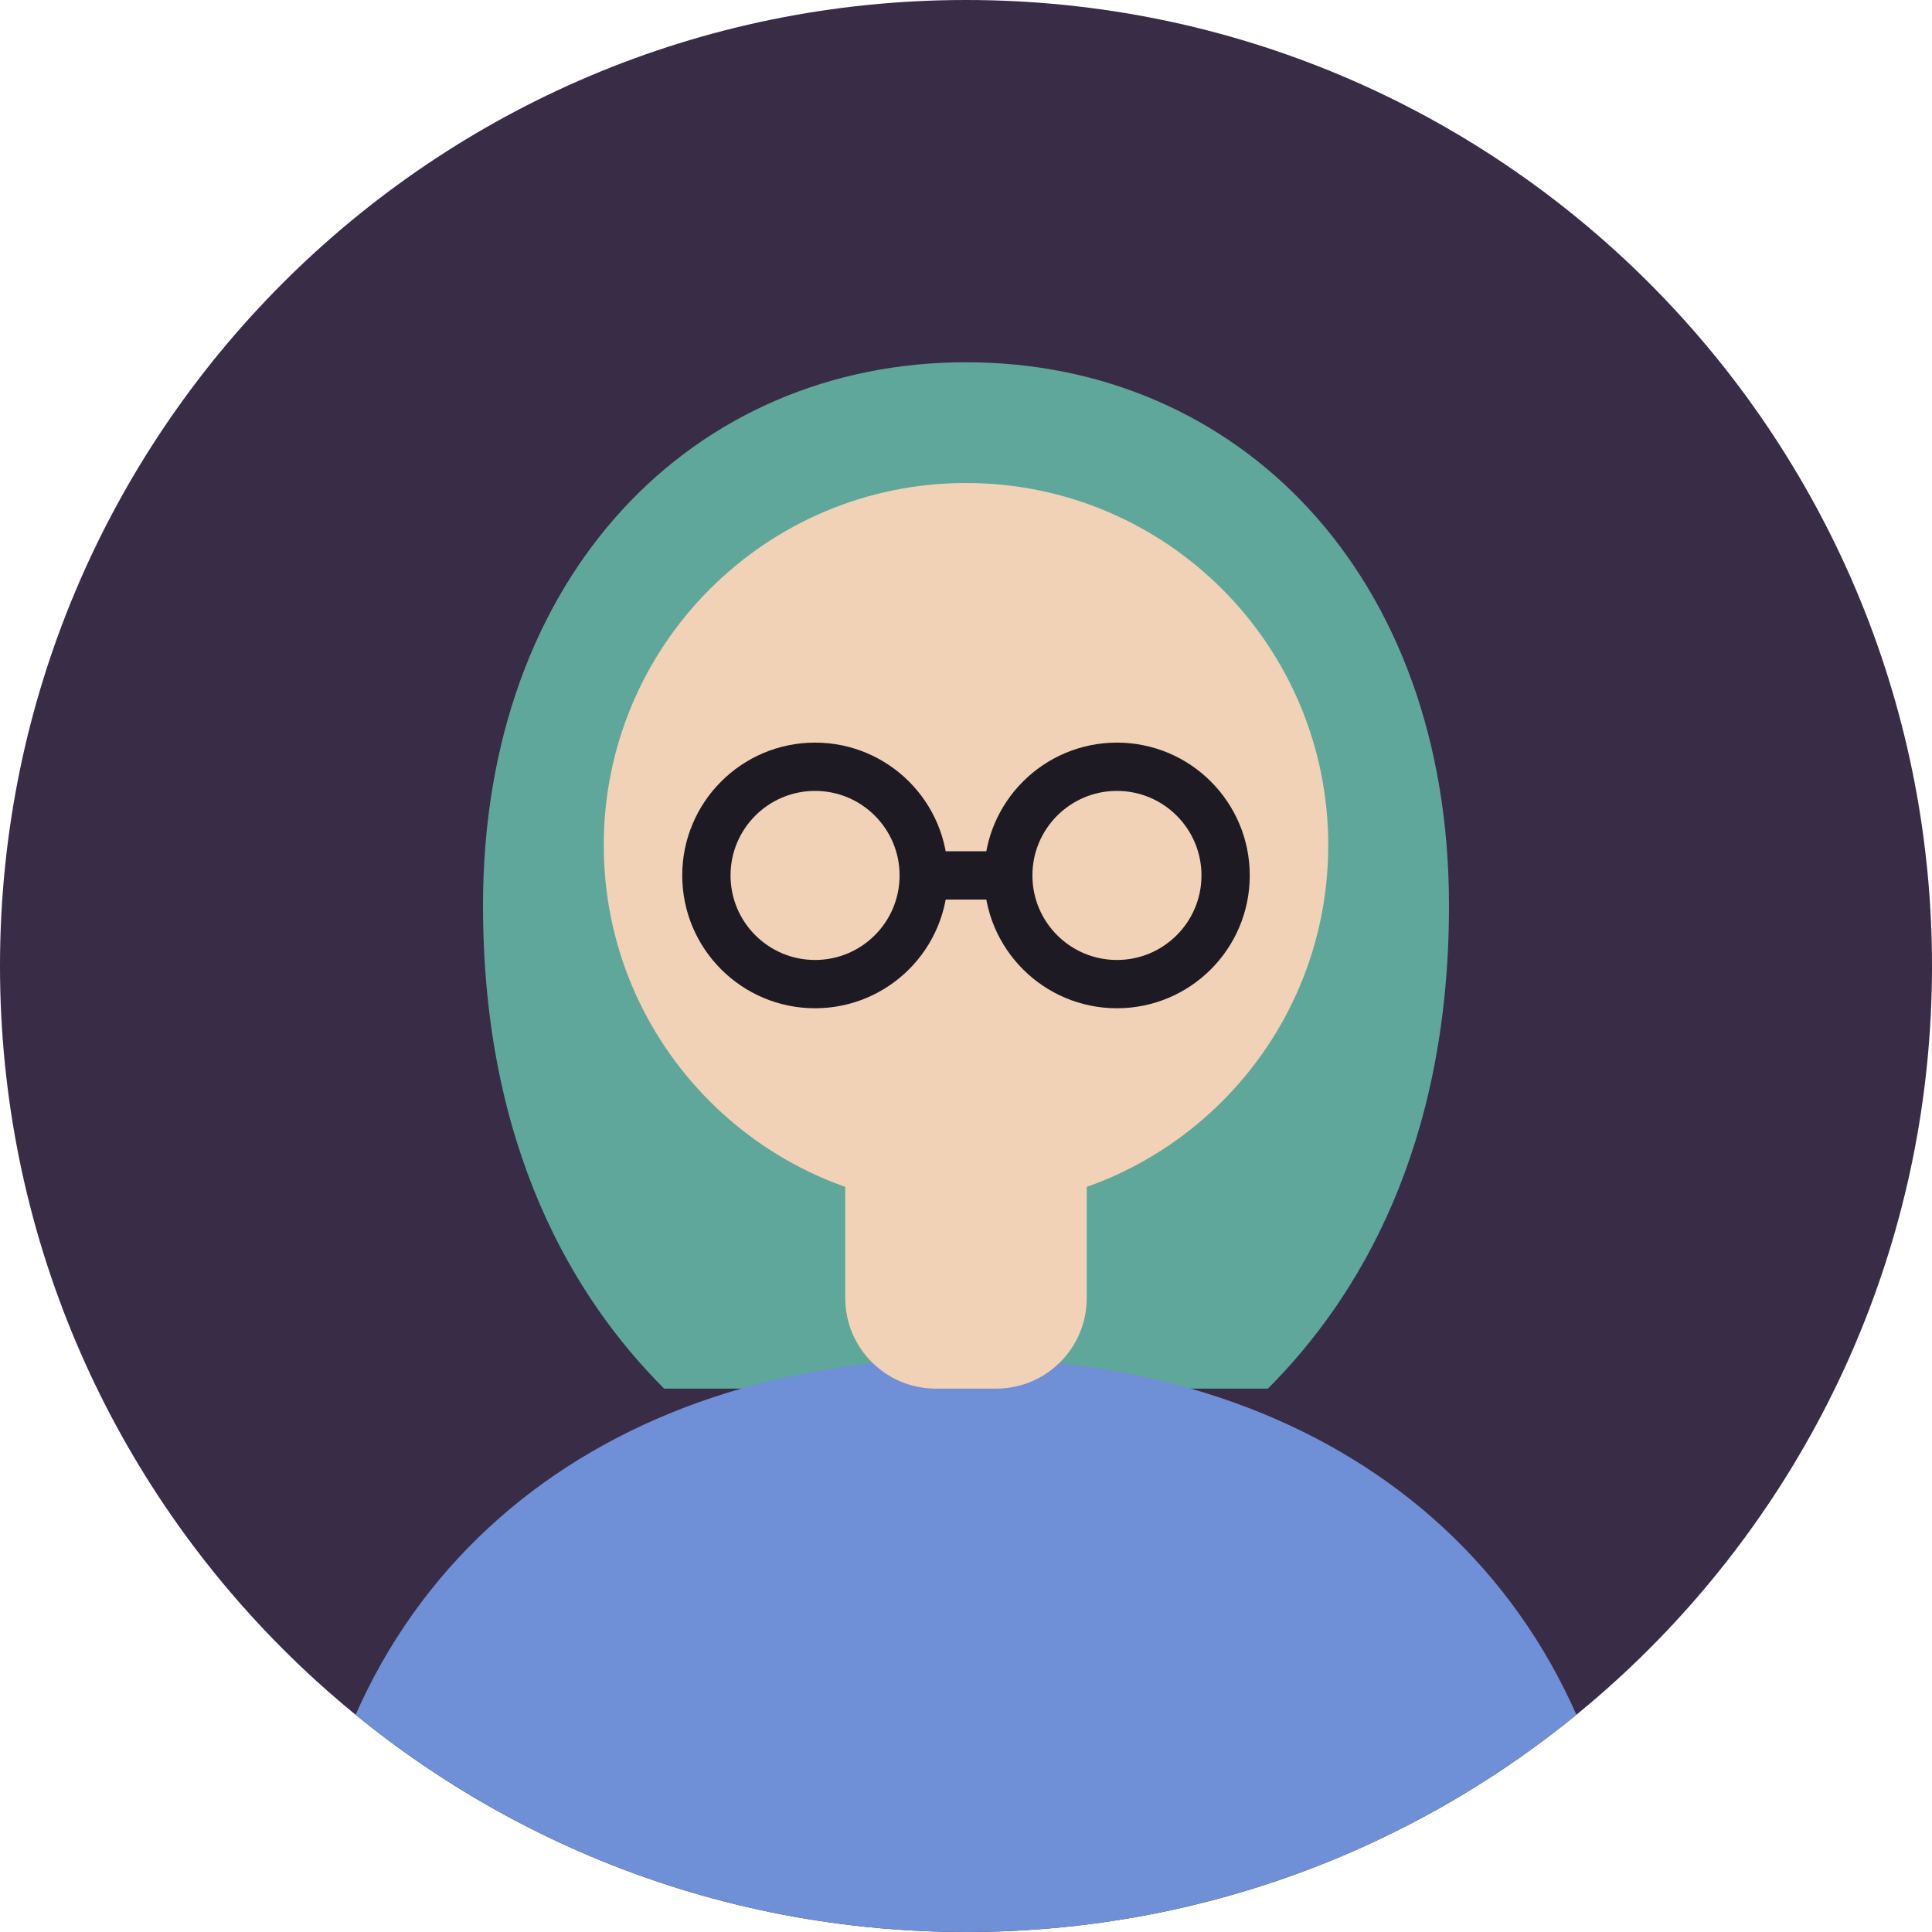
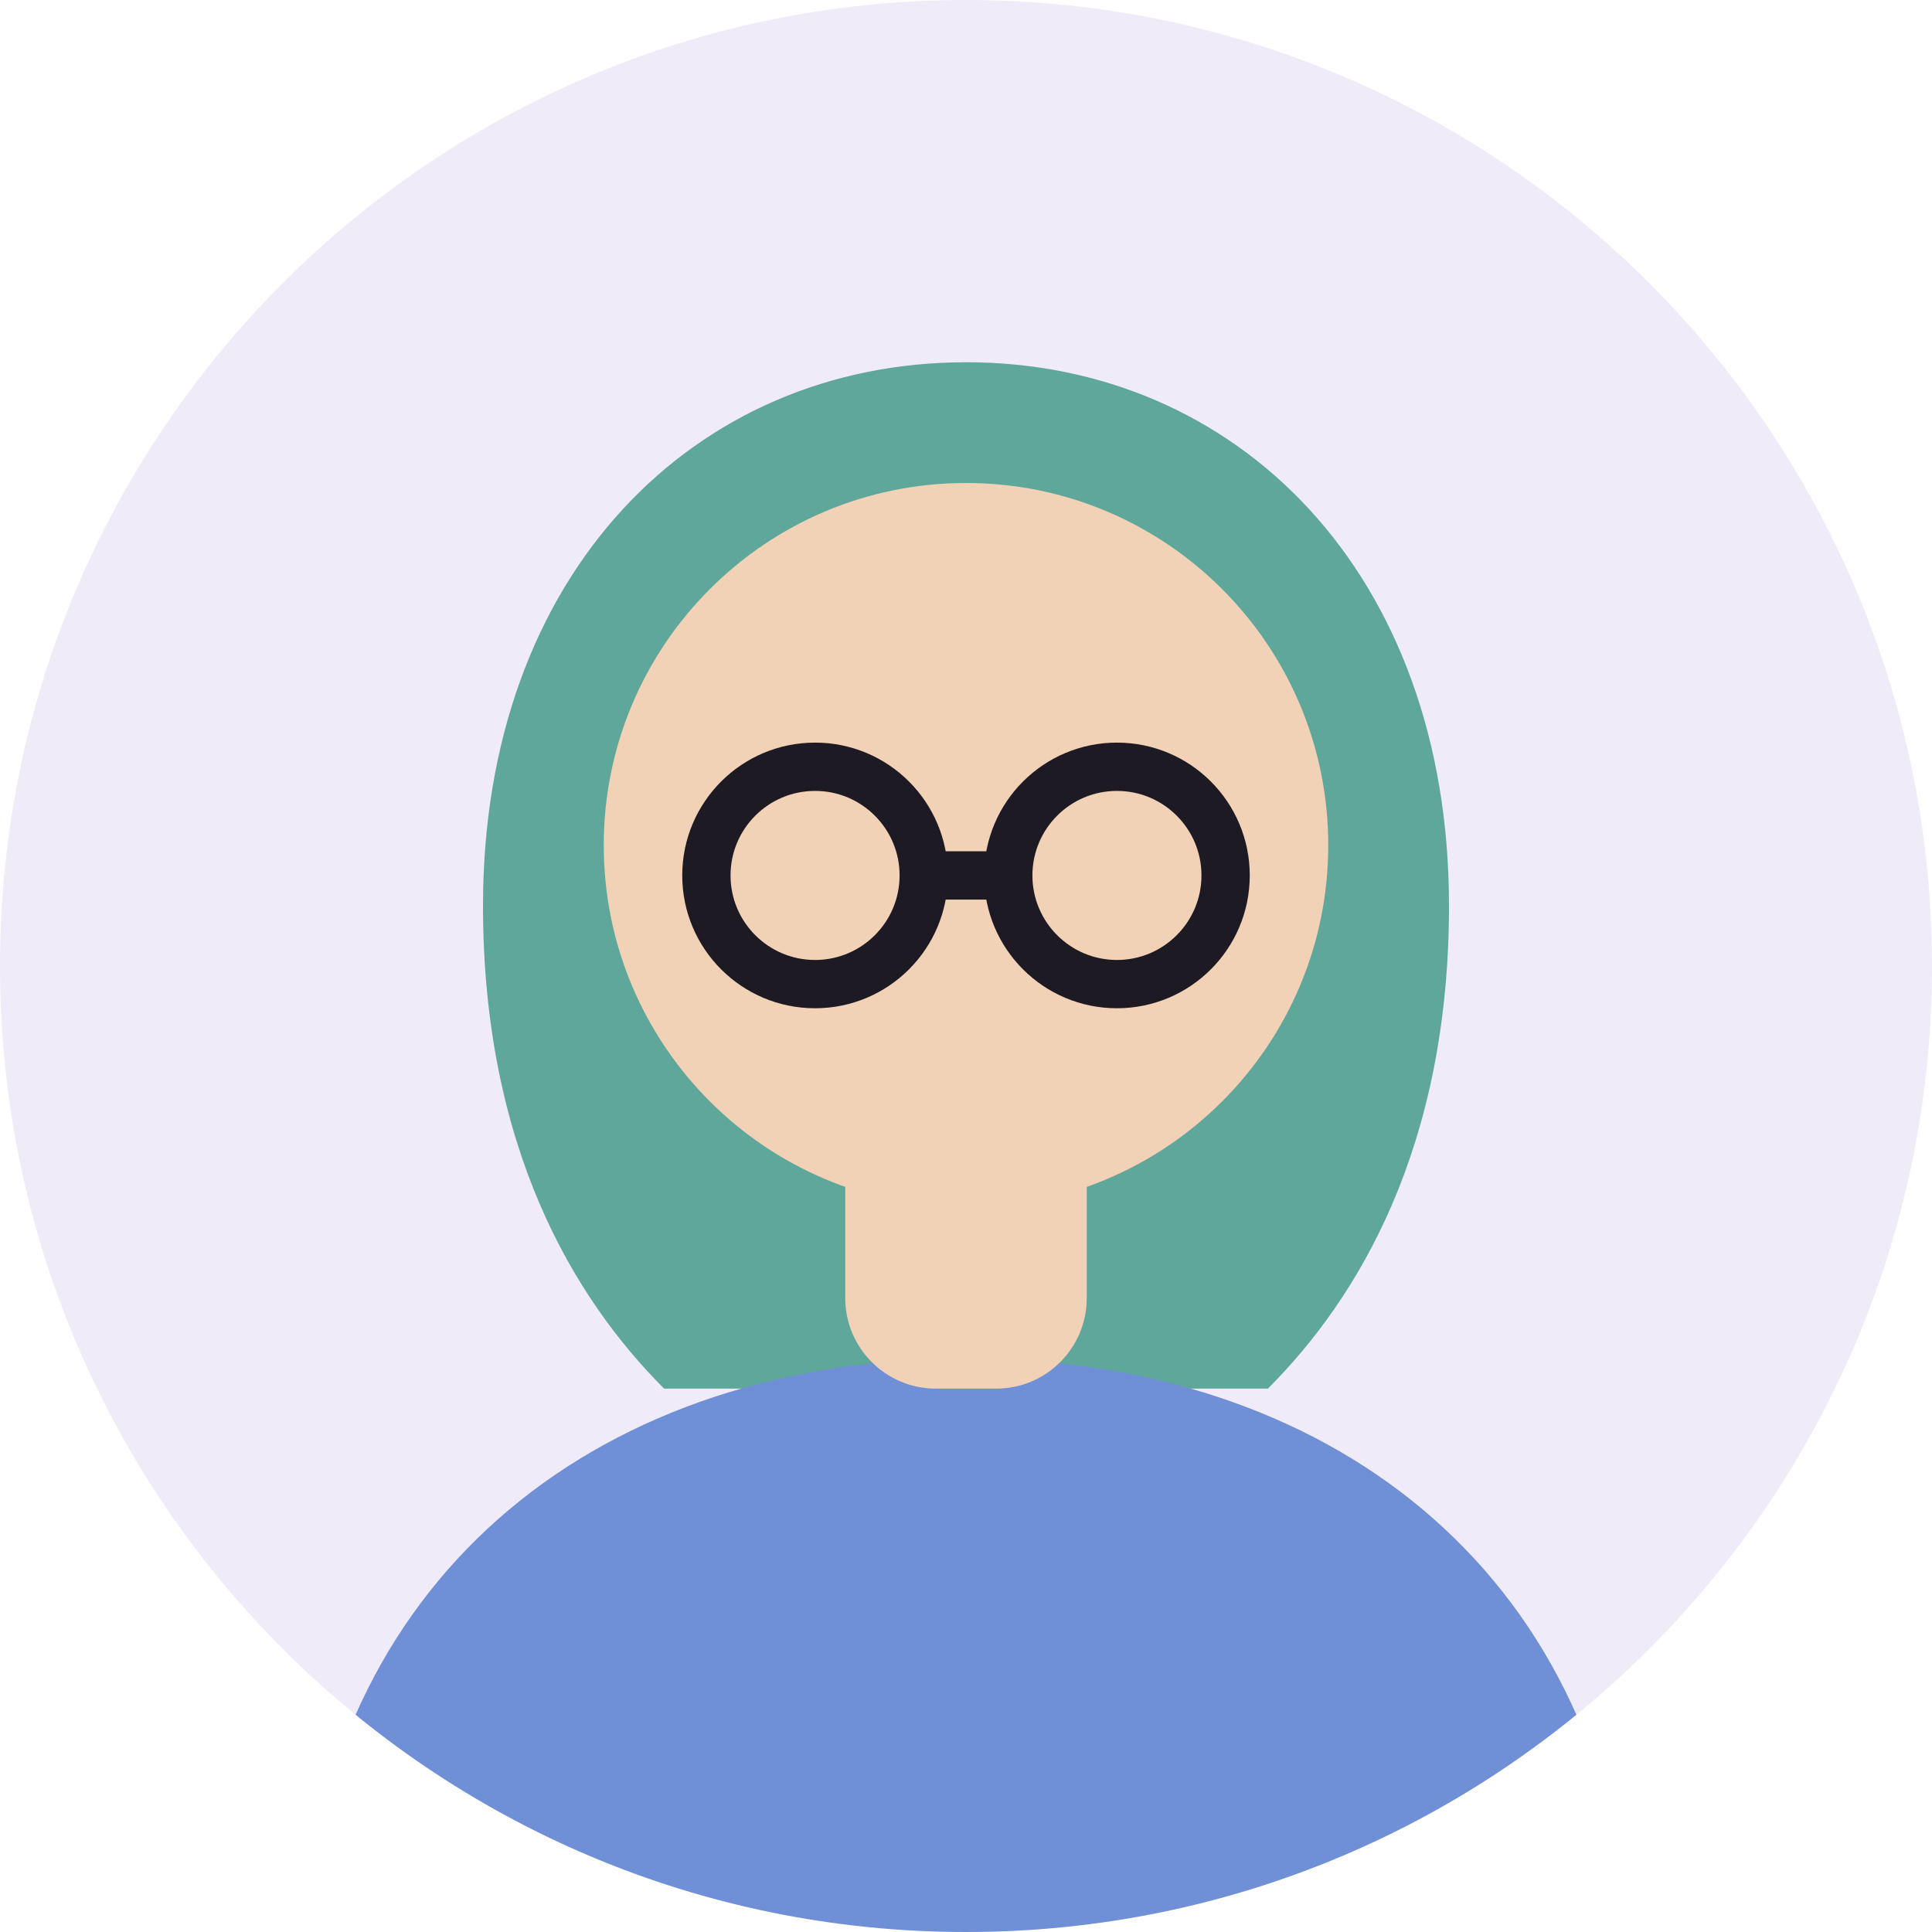
<svg xmlns="http://www.w3.org/2000/svg" viewBox="0 0 64 64" role="img">
-   <circle cx="32" cy="32" r="32" fill="#382C47" />
+   <circle cx="32" cy="32" r="32" fill="#F0EBF9" />
  <clipPath id="c">
    <circle cx="32" cy="32" r="32" />
  </clipPath>
  <g clip-path="url(#c)">
    <path d="M16 30c0-11 7-18 16-18s16 7 16 18c0 8-3 13-6 16H22c-3-3-6-8-6-16z" fill="#5FA79A" />
    <path d="M10 64c1-12 10-19 22-19s21 7 22 19z" fill="#6F8FD6" />
    <rect x="28" y="36" width="8" height="10" rx="3" fill="#F1D2B6" />
    <circle cx="32" cy="28" r="12" fill="#F1D2B6" />
    <g fill="none" stroke="#1E1A24" stroke-width="1.6">
      <circle cx="27" cy="29" r="3.6" />
      <circle cx="37" cy="29" r="3.6" />
      <path d="M30.6 29h2.8" />
    </g>
  </g>
</svg>
